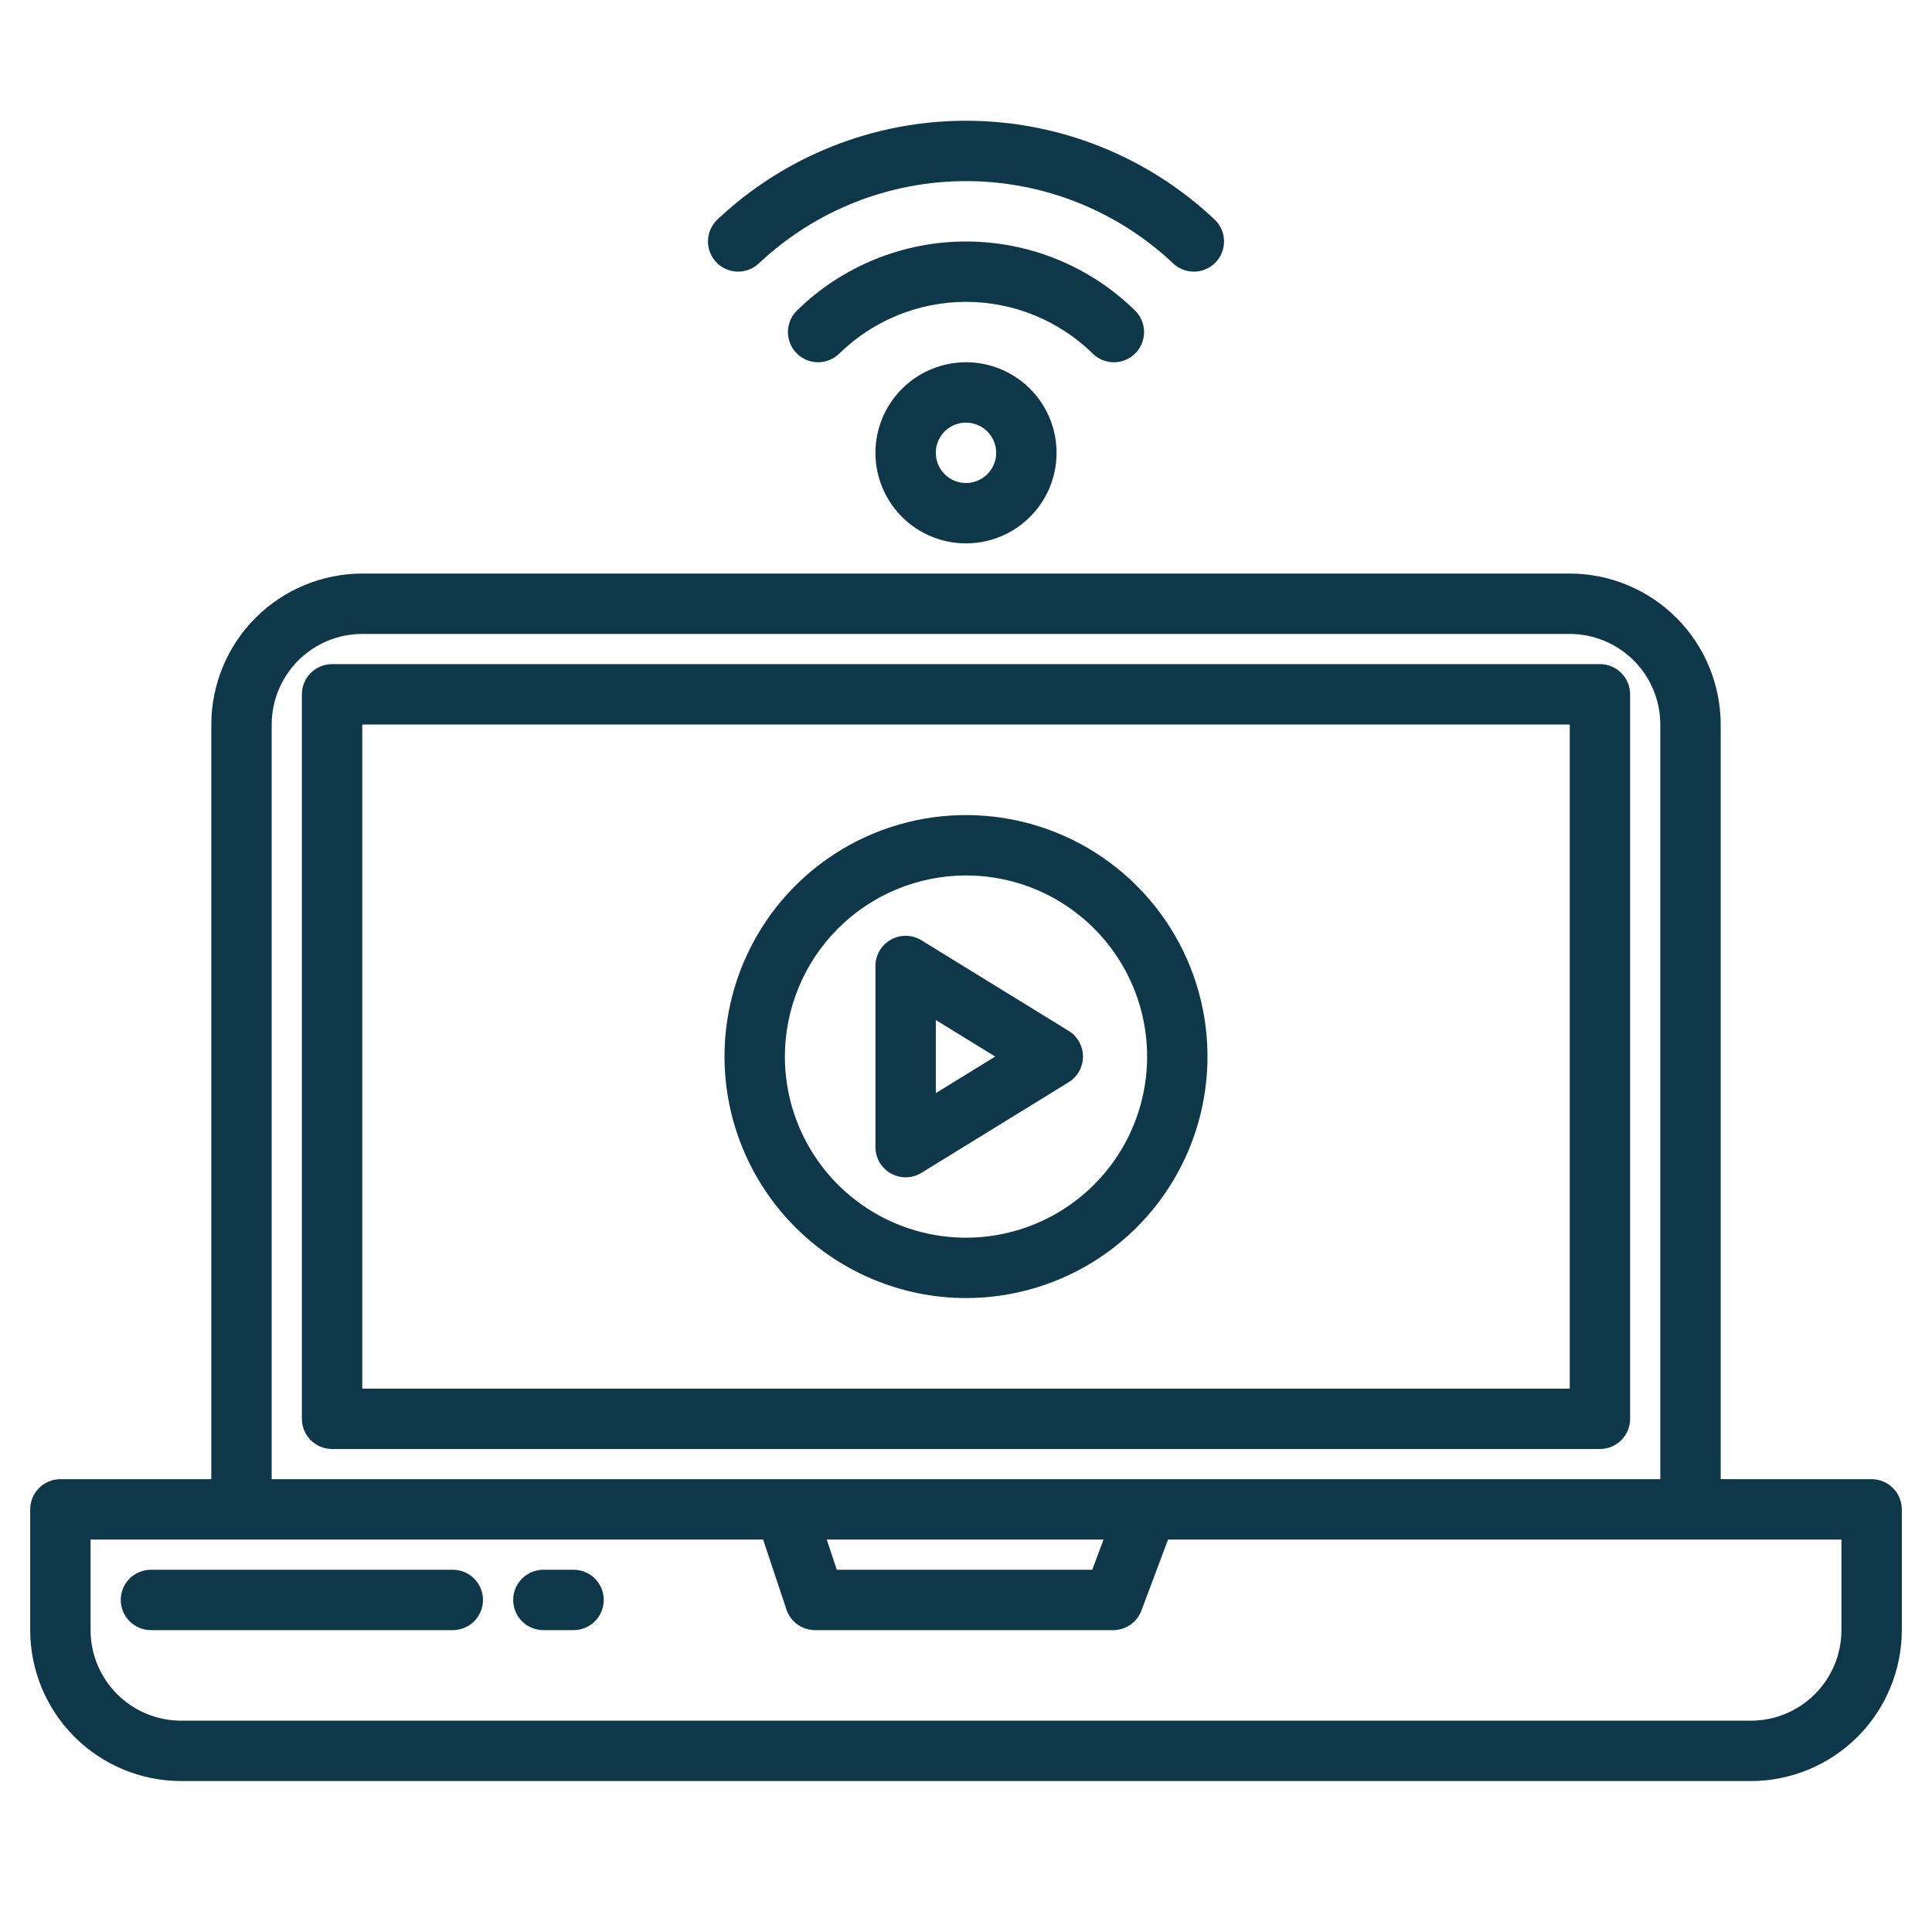
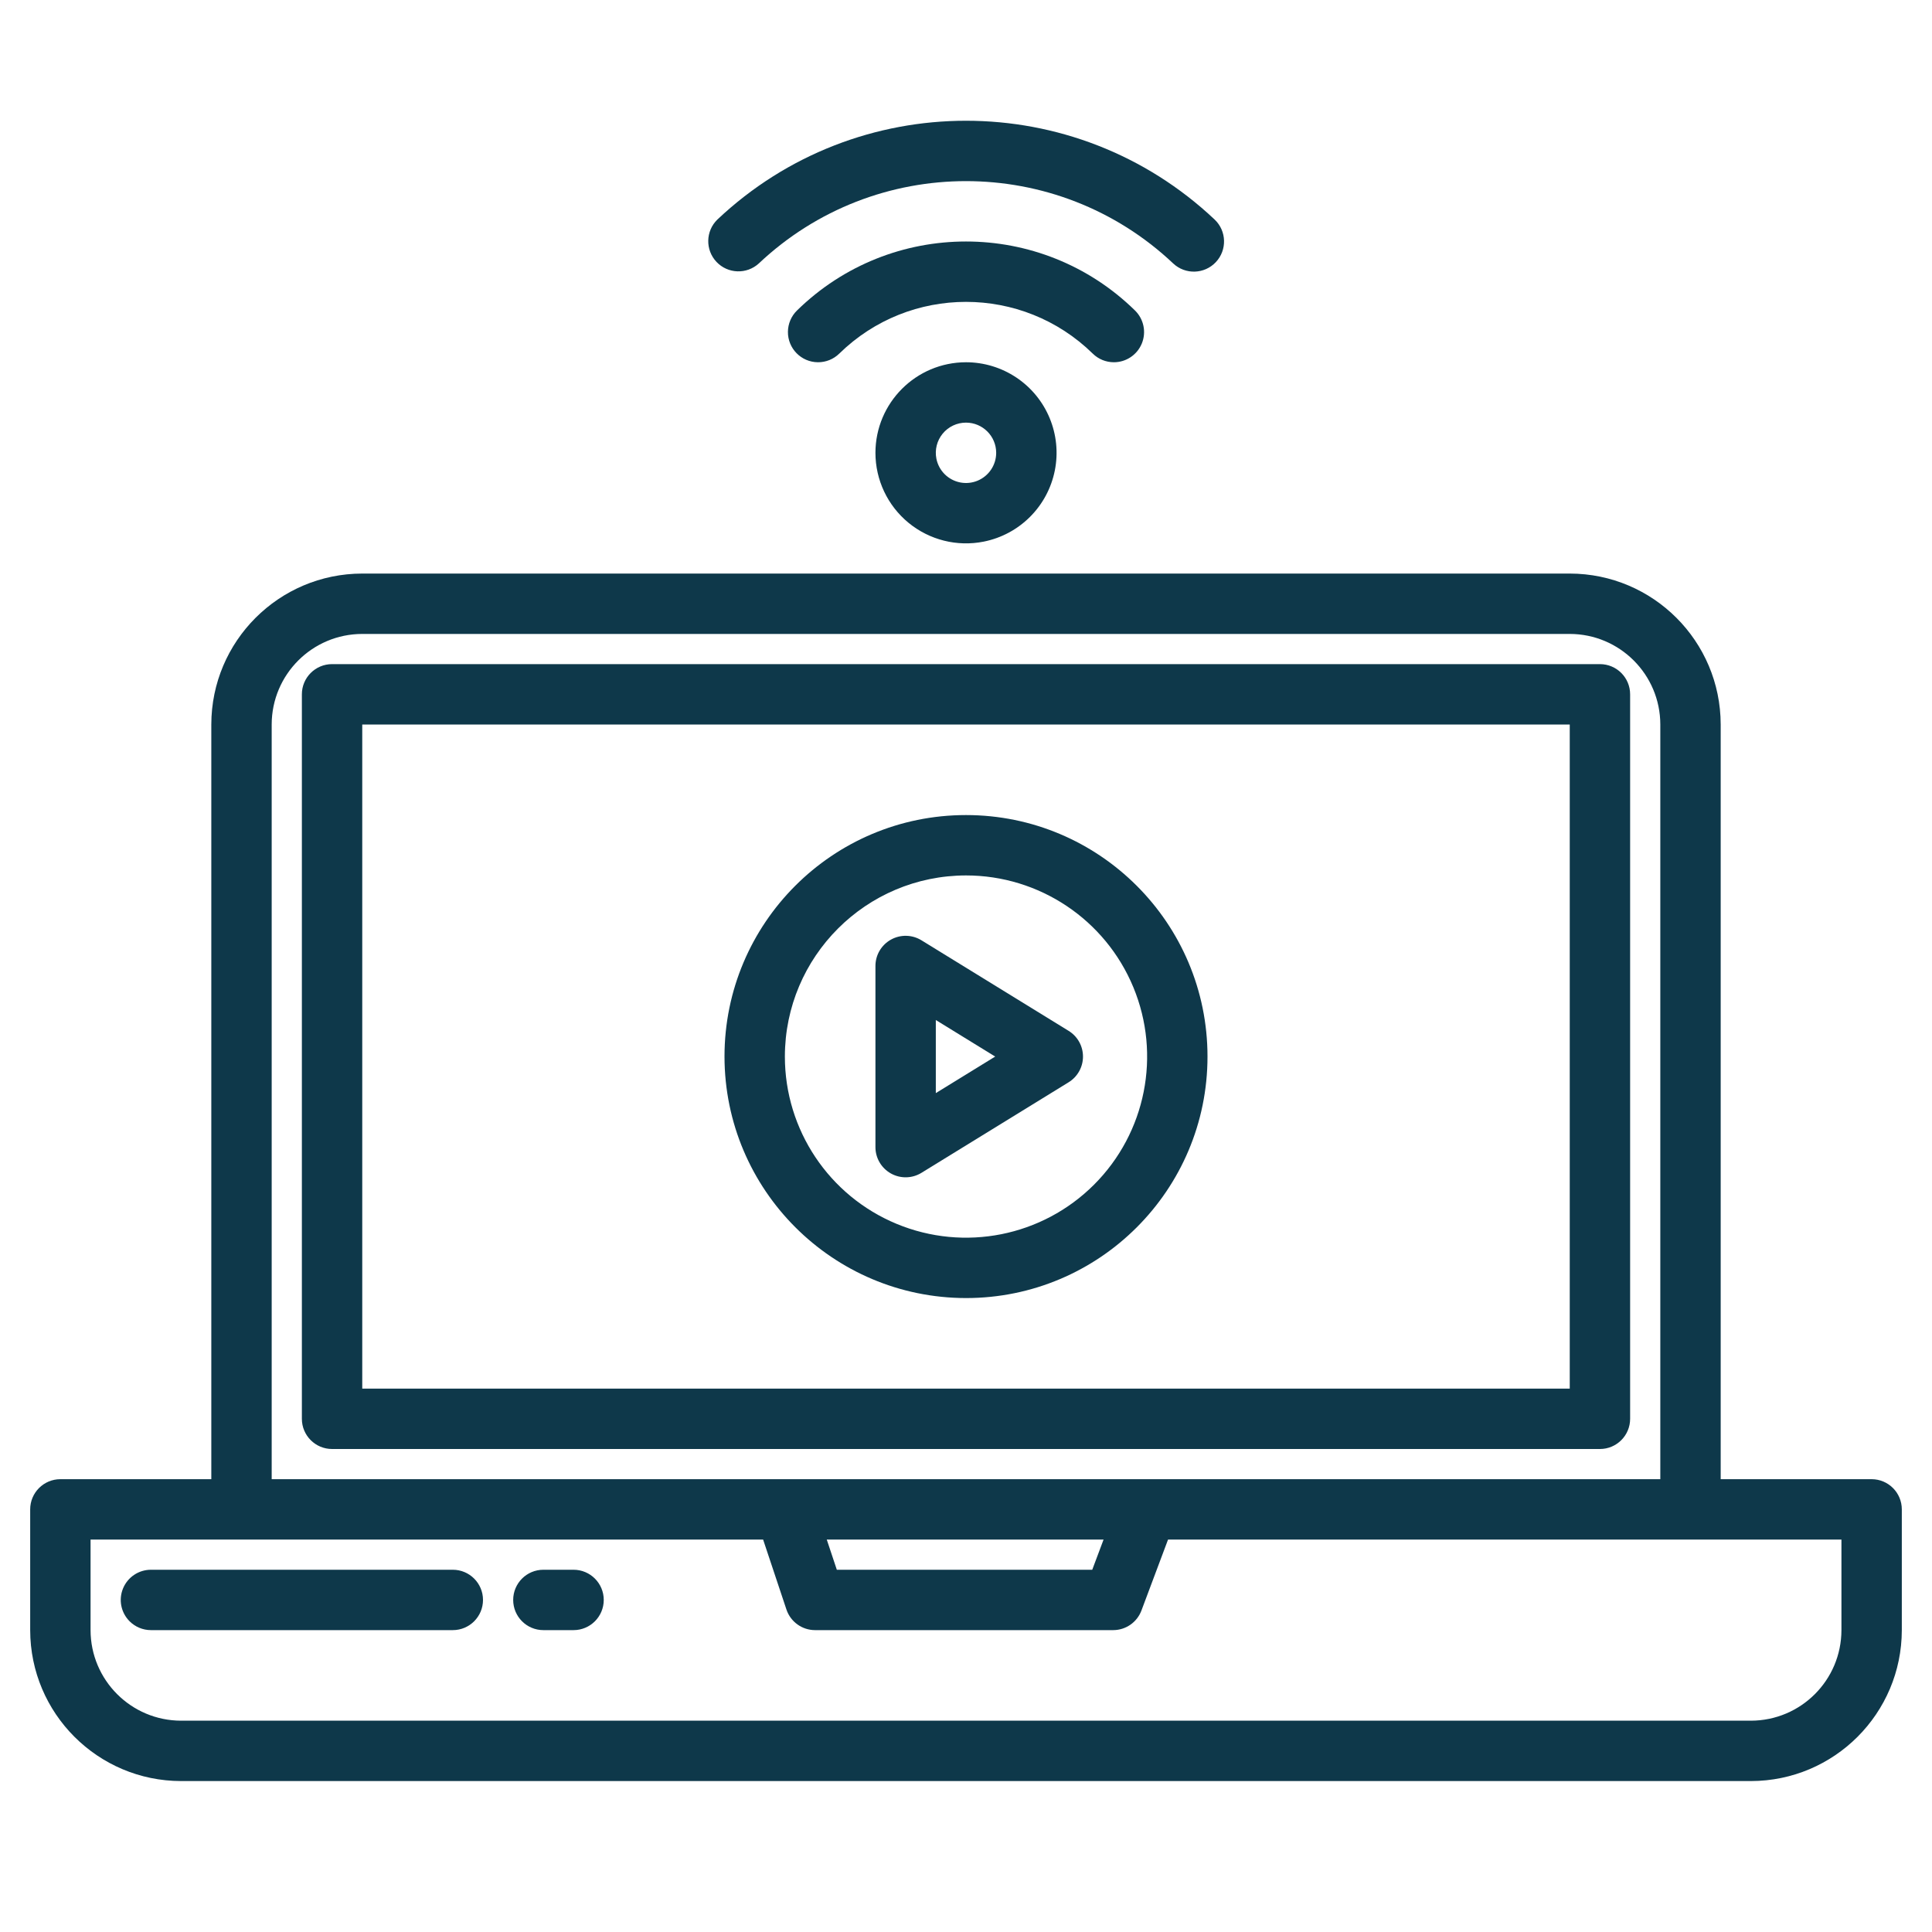
- <svg xmlns="http://www.w3.org/2000/svg" width="512" height="512" viewBox="0 0 512 512" fill="none">
-   <path d="M496 392H456V192C455.988 181.395 451.77 171.228 444.271 163.729C436.772 156.23 426.605 152.012 416 152H96C85.395 152.012 75.228 156.23 67.729 163.729C60.23 171.228 56.012 181.395 56 192V392H16C13.878 392 11.843 392.843 10.343 394.343C8.843 395.843 8 397.878 8 400V432C8.012 442.605 12.23 452.772 19.729 460.271C27.228 467.77 37.395 471.988 48 472H464C474.605 471.988 484.772 467.77 492.271 460.271C499.77 452.772 503.988 442.605 504 432V400C504 397.878 503.157 395.843 501.657 394.343C500.157 392.843 498.122 392 496 392ZM72 192C72.007 185.637 74.538 179.537 79.037 175.037C83.537 170.538 89.637 168.007 96 168H416C422.363 168.007 428.463 170.538 432.963 175.037C437.462 179.537 439.993 185.637 440 192V392H72V192ZM292.456 408L289.456 416H221.766L219.1 408H292.456ZM488 432C487.993 438.363 485.462 444.463 480.963 448.963C476.463 453.462 470.363 455.993 464 456H48C41.637 455.993 35.537 453.462 31.037 448.963C26.538 444.463 24.007 438.363 24 432V408H202.234L208.411 426.53C208.942 428.123 209.961 429.508 211.323 430.49C212.685 431.472 214.321 432 216 432H295C296.629 432 298.218 431.503 299.557 430.576C300.896 429.648 301.919 428.334 302.491 426.809L309.544 408H488V432Z" fill="#0E384A" />
-   <path d="M432 376V184C432 181.878 431.157 179.843 429.657 178.343C428.157 176.843 426.122 176 424 176H88C85.878 176 83.843 176.843 82.343 178.343C80.843 179.843 80 181.878 80 184V376C80 378.122 80.843 380.157 82.343 381.657C83.843 383.157 85.878 384 88 384H424C426.122 384 428.157 383.157 429.657 381.657C431.157 380.157 432 378.122 432 376ZM416 368H96V192H416V368ZM120 416H40C37.878 416 35.843 416.843 34.343 418.343C32.843 419.843 32 421.878 32 424C32 426.122 32.843 428.157 34.343 429.657C35.843 431.157 37.878 432 40 432H120C122.122 432 124.157 431.157 125.657 429.657C127.157 428.157 128 426.122 128 424C128 421.878 127.157 419.843 125.657 418.343C124.157 416.843 122.122 416 120 416ZM152 416H144C141.878 416 139.843 416.843 138.343 418.343C136.843 419.843 136 421.878 136 424C136 426.122 136.843 428.157 138.343 429.657C139.843 431.157 141.878 432 144 432H152C154.122 432 156.157 431.157 157.657 429.657C159.157 428.157 160 426.122 160 424C160 421.878 159.157 419.843 157.657 418.343C156.157 416.843 154.122 416 152 416ZM232 120C232 124.747 233.408 129.387 236.045 133.334C238.682 137.28 242.43 140.357 246.816 142.173C251.201 143.99 256.027 144.465 260.682 143.539C265.338 142.613 269.614 140.327 272.971 136.971C276.327 133.614 278.613 129.338 279.539 124.682C280.465 120.027 279.99 115.201 278.173 110.816C276.357 106.43 273.28 102.682 269.334 100.045C265.387 97.408 260.747 96 256 96C249.637 96.007 243.537 98.538 239.037 103.037C234.538 107.537 232.007 113.637 232 120ZM264 120C264 121.582 263.531 123.129 262.652 124.445C261.773 125.76 260.523 126.786 259.061 127.391C257.6 127.997 255.991 128.155 254.439 127.846C252.887 127.538 251.462 126.776 250.343 125.657C249.224 124.538 248.462 123.113 248.154 121.561C247.845 120.009 248.003 118.4 248.609 116.939C249.214 115.477 250.24 114.227 251.555 113.348C252.871 112.469 254.418 112 256 112C258.121 112.002 260.154 112.846 261.654 114.346C263.154 115.846 263.998 117.879 264 120V120Z" fill="#0E384A" />
-   <path d="M295.191 95.999C296.78 96 298.334 95.526 299.653 94.64C300.972 93.754 301.998 92.495 302.598 91.024C303.199 89.553 303.348 87.936 303.026 86.379C302.704 84.823 301.926 83.398 300.791 82.286C288.829 70.564 272.748 63.999 256 63.999C239.252 63.999 223.172 70.564 211.209 82.286C210.459 83.021 209.861 83.897 209.449 84.864C209.037 85.83 208.82 86.868 208.809 87.919C208.798 88.969 208.995 90.012 209.387 90.987C209.779 91.961 210.36 92.849 211.095 93.6C211.831 94.35 212.707 94.948 213.673 95.36C214.64 95.772 215.678 95.989 216.729 96C217.779 96.01 218.822 95.814 219.796 95.422C220.771 95.029 221.659 94.449 222.409 93.713C231.381 84.923 243.441 79.999 256.002 79.999C268.563 79.999 280.623 84.923 289.595 93.713C291.088 95.181 293.098 96.002 295.191 95.999V95.999Z" fill="#0E384A" />
-   <path d="M201.094 69.817C215.942 55.805 235.585 47.999 256.001 47.999C276.417 47.999 296.06 55.805 310.908 69.817C312.452 71.267 314.508 72.045 316.625 71.982C318.742 71.918 320.747 71.017 322.201 69.477C323.656 67.937 324.439 65.883 324.381 63.766C324.323 61.649 323.428 59.641 321.892 58.183C304.074 41.367 280.501 32 256.001 32C231.501 32 207.928 41.367 190.11 58.183C188.574 59.641 187.678 61.649 187.62 63.766C187.562 65.883 188.346 67.937 189.8 69.477C191.254 71.017 193.26 71.918 195.377 71.982C197.494 72.045 199.55 71.267 201.094 69.817V69.817ZM236.101 310.983C237.343 311.677 238.748 312.027 240.171 311.997C241.594 311.968 242.984 311.559 244.196 310.813L283.196 286.813C284.359 286.097 285.32 285.095 285.986 283.902C286.653 282.709 287.003 281.366 287.003 280C287.003 278.634 286.653 277.29 285.986 276.098C285.32 274.905 284.359 273.903 283.196 273.187L244.196 249.187C242.984 248.44 241.594 248.031 240.171 248C238.747 247.97 237.342 248.32 236.099 249.015C234.856 249.709 233.821 250.722 233.101 251.95C232.38 253.178 232.001 254.576 232.001 256V304C232.001 305.423 232.381 306.821 233.102 308.048C233.823 309.276 234.858 310.289 236.101 310.983ZM248.001 270.316L263.737 280L248.001 289.684V270.316Z" fill="#0E384A" />
-   <path d="M256 344C268.658 344 281.032 340.246 291.556 333.214C302.081 326.182 310.284 316.186 315.128 304.492C319.972 292.797 321.24 279.929 318.77 267.514C316.301 255.099 310.205 243.696 301.255 234.745C292.304 225.795 280.901 219.699 268.486 217.23C256.071 214.76 243.203 216.028 231.508 220.872C219.814 225.716 209.818 233.919 202.786 244.444C195.754 254.968 192 267.342 192 280C192.019 296.968 198.768 313.236 210.766 325.234C222.764 337.232 239.032 343.981 256 344V344ZM256 232C265.494 232 274.774 234.815 282.667 240.089C290.561 245.364 296.713 252.86 300.346 261.631C303.979 270.402 304.93 280.053 303.078 289.364C301.226 298.675 296.654 307.228 289.941 313.941C283.228 320.654 274.675 325.226 265.364 327.078C256.053 328.93 246.402 327.979 237.631 324.346C228.86 320.713 221.364 314.561 216.089 306.667C210.815 298.774 208 289.494 208 280C208.015 267.274 213.076 255.074 222.075 246.075C231.074 237.076 243.274 232.015 256 232V232Z" fill="#0E384A" />
+ <svg xmlns="http://www.w3.org/2000/svg" width="512" height="512" fill="none">
+   <path d="M496 392h-40V192a40.045 40.045 0 00-40-40H96a40.045 40.045 0 00-40 40v200H16a8.001 8.001 0 00-8 8v32a40.045 40.045 0 0040 40h416a40.045 40.045 0 0040-40v-32a8 8 0 00-8-8zM72 192a24.029 24.029 0 0124-24h320a24.03 24.03 0 0124 24v200H72V192zm220.456 216l-3 8h-67.69l-2.666-8h73.356zM488 432a24.03 24.03 0 01-24 24H48a24.028 24.028 0 01-24-24v-24h178.234l6.177 18.53A8.002 8.002 0 00216 432h79a8.005 8.005 0 007.491-5.191L309.544 408H488v24z" fill="#0E384A" />
+   <path d="M432 376V184a8 8 0 00-8-8H88a8.001 8.001 0 00-8 8v192a8 8 0 008 8h336a8 8 0 008-8zm-16-8H96V192h320v176zm-296 48H40a8.001 8.001 0 00-5.657 13.657A8.001 8.001 0 0040 432h80a8 8 0 100-16zm32 0h-8a8 8 0 100 16h8a8 8 0 100-16zm80-296a24.002 24.002 0 0028.682 23.539 24.005 24.005 0 0018.857-18.857 23.995 23.995 0 00-10.205-24.637A24 24 0 00256 96a24.03 24.03 0 00-24 24zm32 0a8.003 8.003 0 01-4.939 7.391 7.992 7.992 0 01-4.622.455 7.993 7.993 0 01-6.285-6.285A8 8 0 01256 112a8.007 8.007 0 018 8z" fill="#0E384A" />
+   <path d="M295.191 96a8.001 8.001 0 005.6-13.714 63.998 63.998 0 00-89.582 0 8.009 8.009 0 00-2.4 5.633 7.998 7.998 0 007.92 8.08 7.998 7.998 0 005.68-2.285 48 48 0 0167.186 0 7.971 7.971 0 005.596 2.285z" fill="#0E384A" />
+   <path d="M201.094 69.817a80 80 0 01109.814 0 8 8 0 0010.984-11.634 96 96 0 00-131.782 0 8.001 8.001 0 0010.984 11.634zm35.007 241.166a7.998 7.998 0 008.095-.17l39-24a7.996 7.996 0 003.807-6.813 7.996 7.996 0 00-3.807-6.813l-39-24a8.004 8.004 0 00-8.097-.172 7.99 7.99 0 00-4.098 6.985v48a8 8 0 004.1 6.983zm11.9-40.667L263.737 280l-15.736 9.684v-19.368z" fill="#0E384A" />
+   <path d="M256 344a64 64 0 10-64-64 64.073 64.073 0 0064 64zm0-112a47.998 47.998 0 0133.941 81.941A48 48 0 01208 280a48.056 48.056 0 0148-48z" fill="#0E384A" />
</svg>
